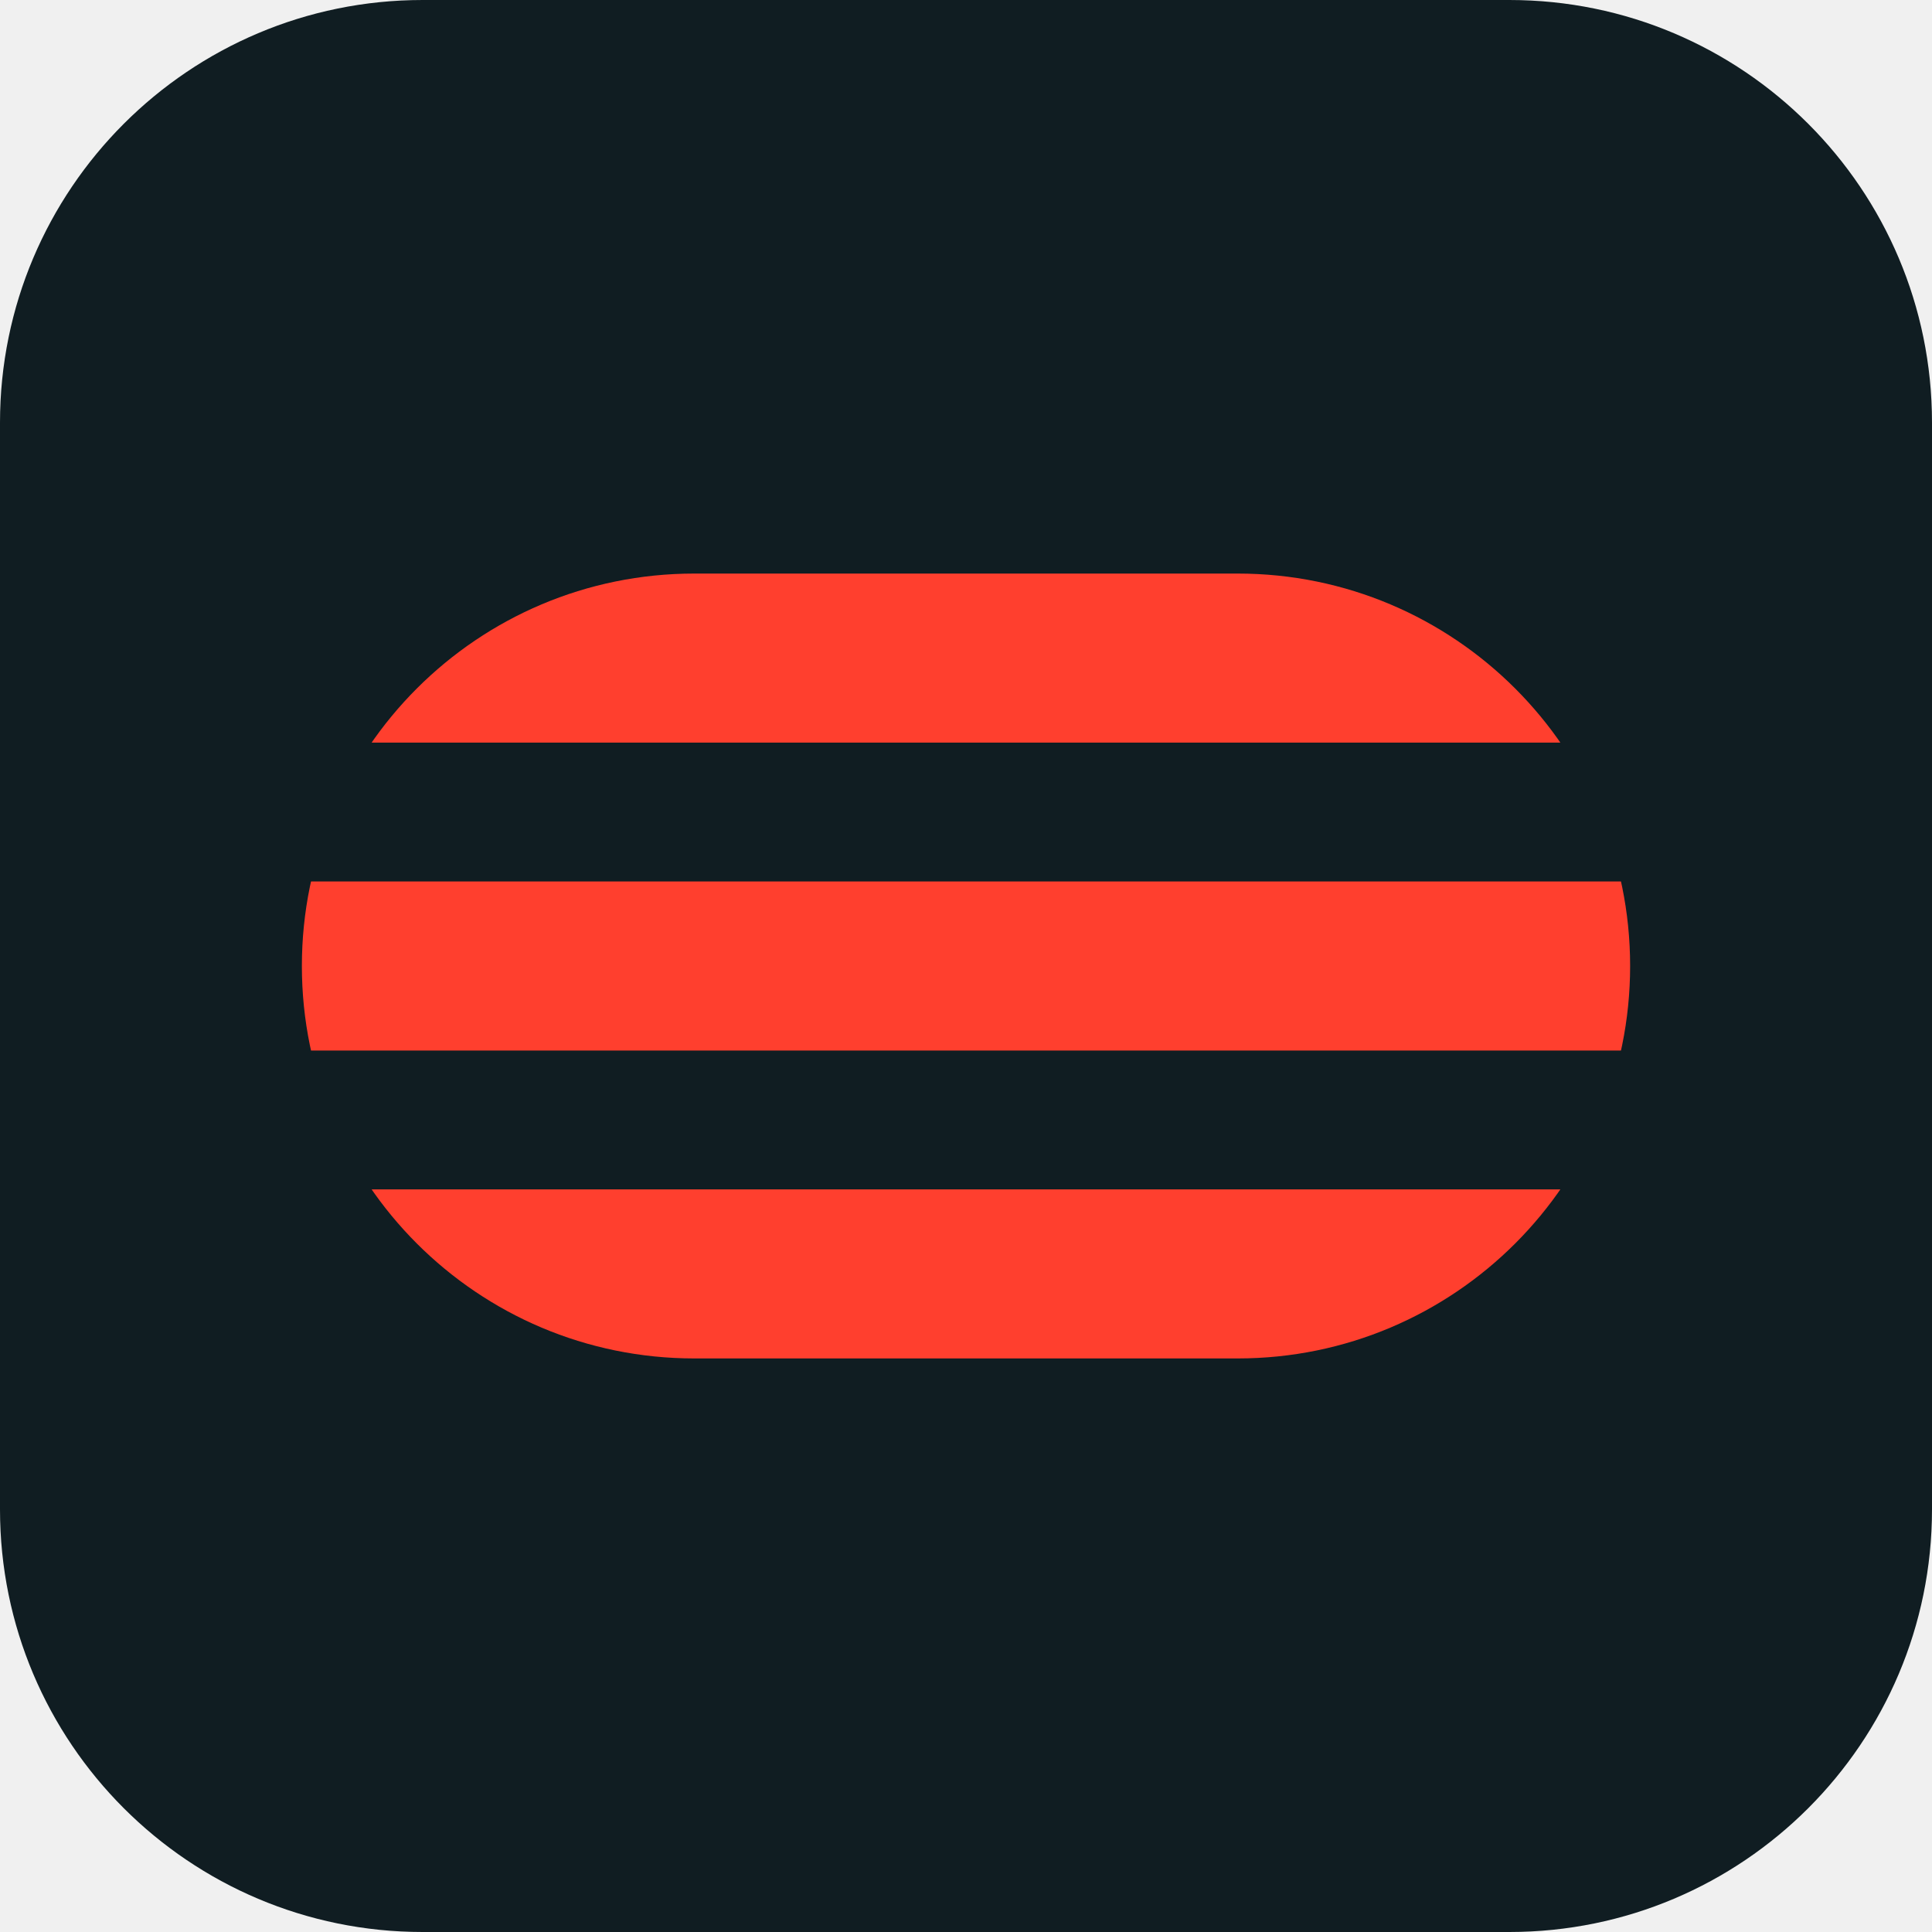
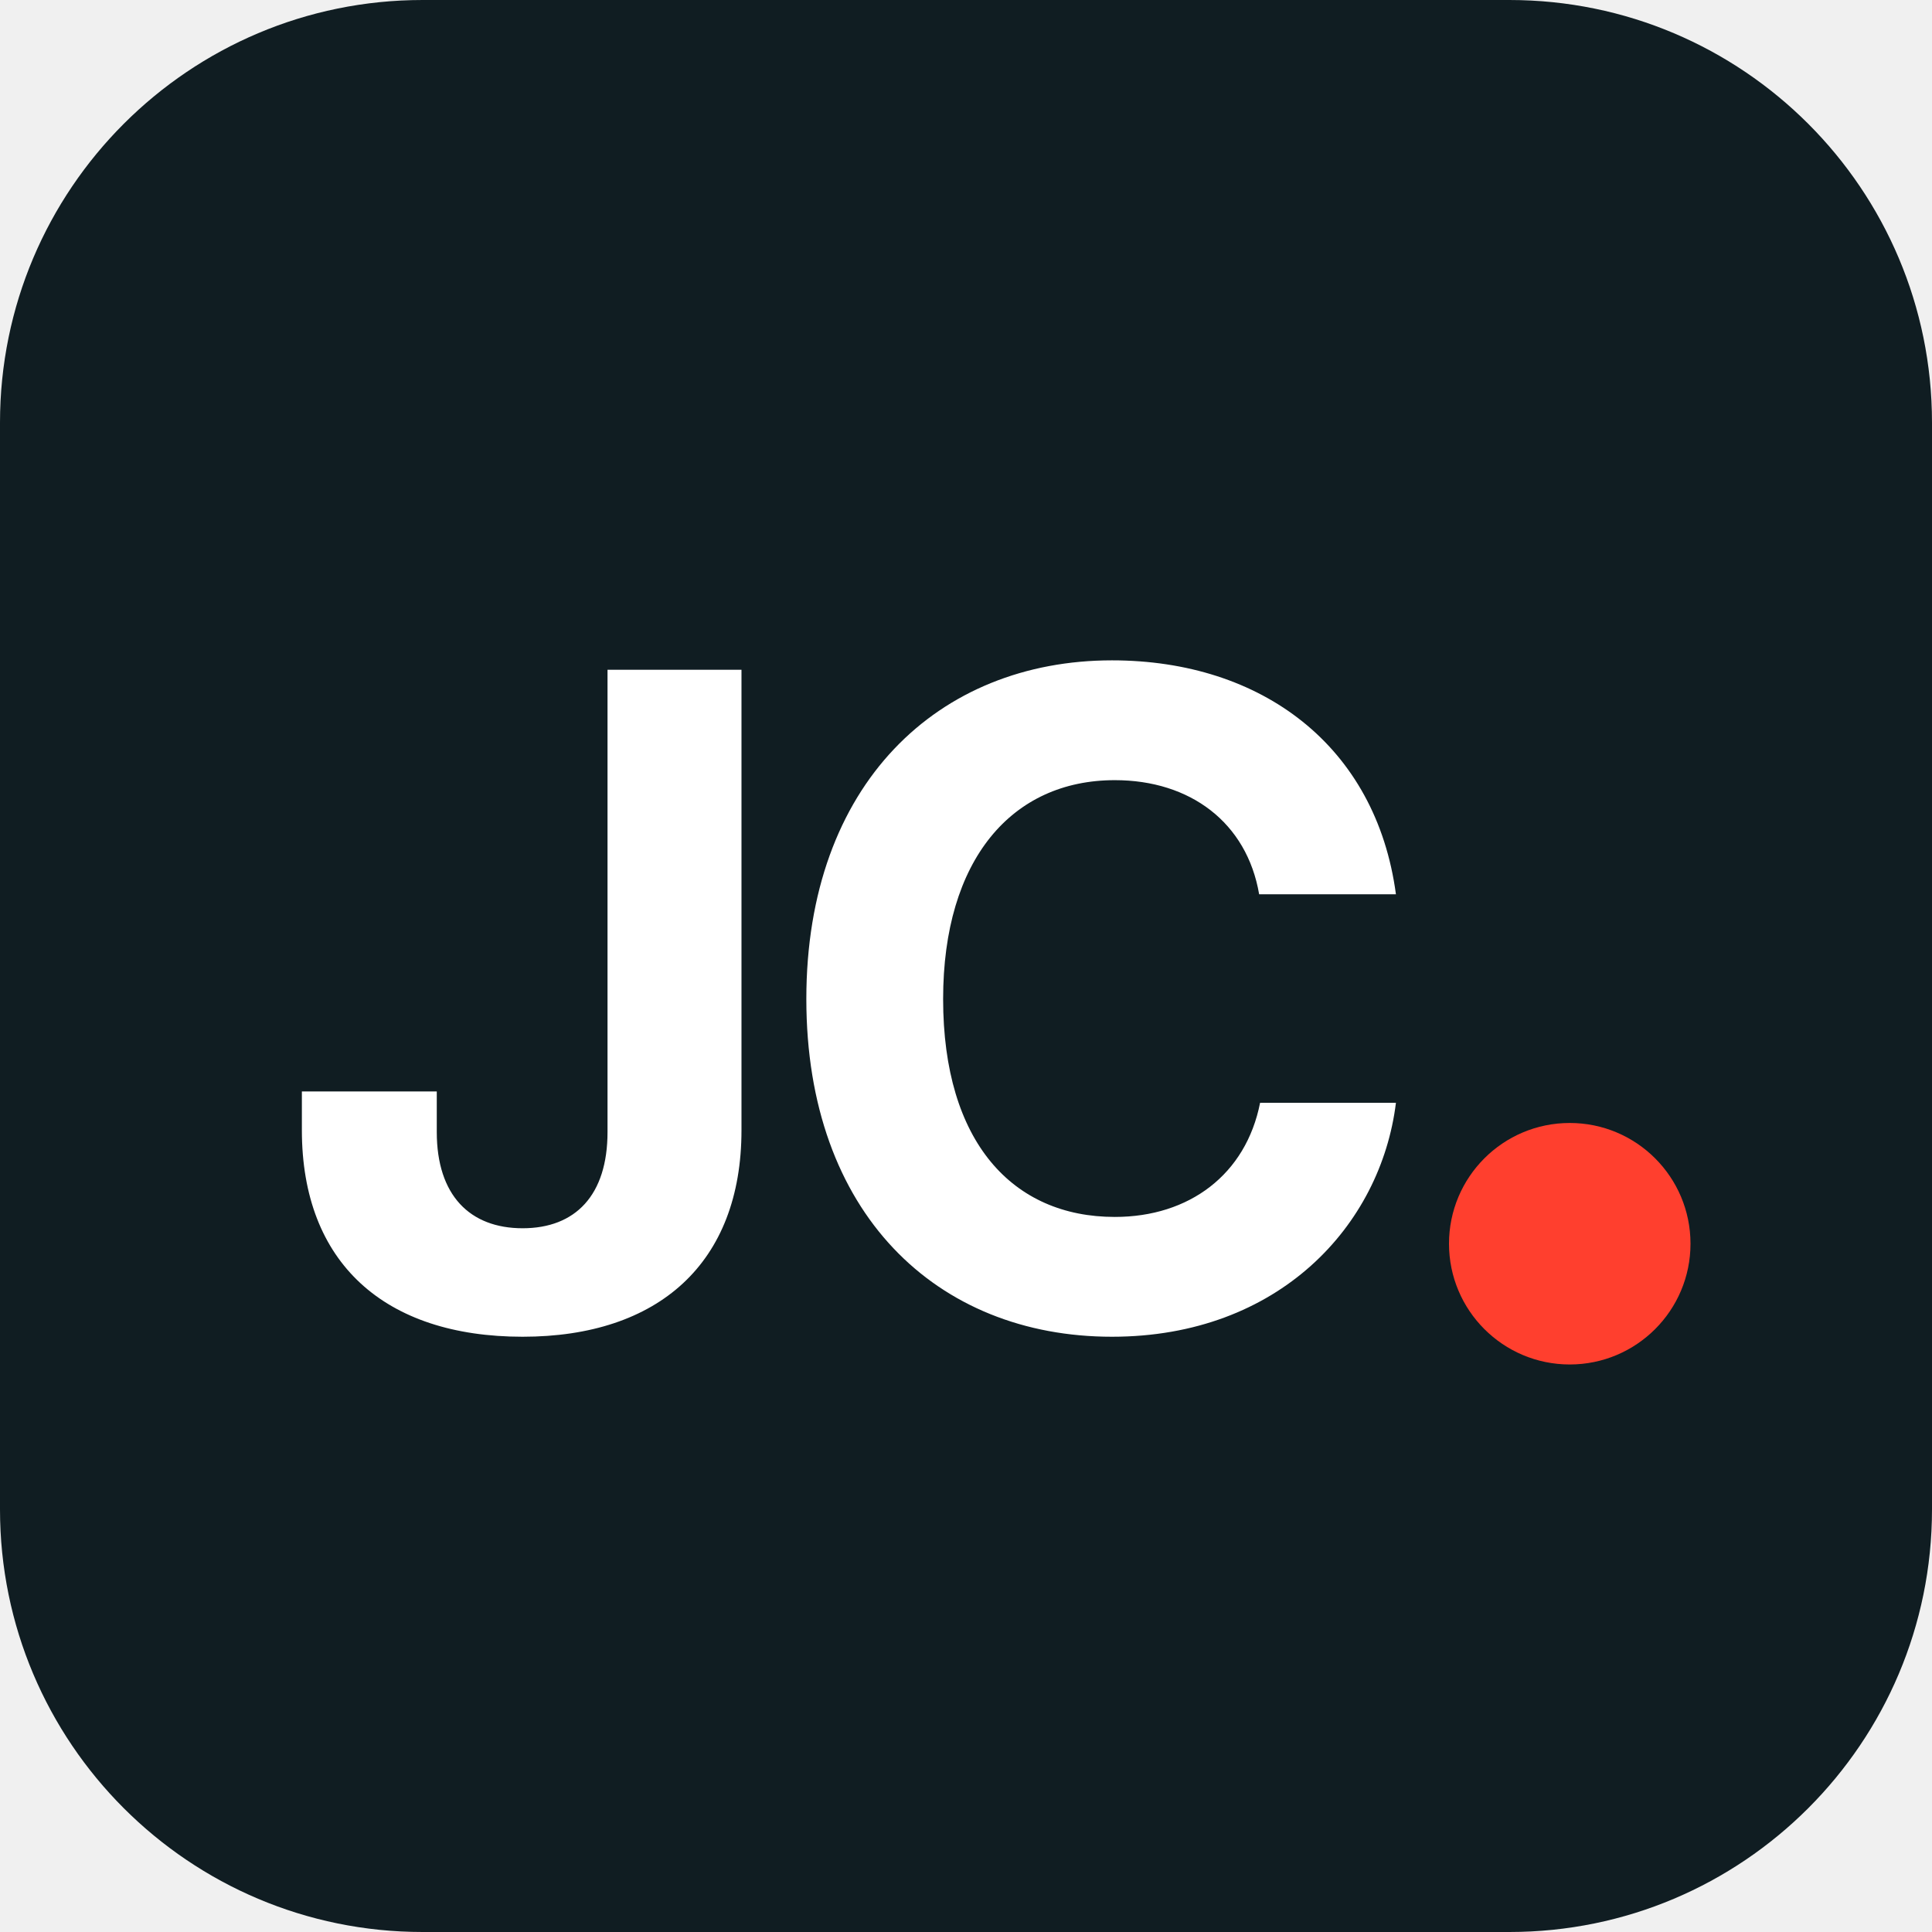
<svg xmlns="http://www.w3.org/2000/svg" viewBox="0 0 32 32">
  <rect width="32" height="32" rx="7" fill="#101d22" />
-   <clipPath id="pill">
-     <rect x="5" y="9.5" width="22" height="13" rx="6.5" />
-   </clipPath>
-   <g clip-path="url(#pill)" fill="#ff3f2e">
-     <rect x="5" y="9.5" width="22" height="2.8" />
-     <rect x="5" y="14.6" width="22" height="2.8" />
-     <rect x="5" y="19.7" width="22" height="2.8" />
-   </g>
+   <text x="4.5" y="22" fill="#ffffff" font-family="Inter, -apple-system, 'Segoe UI', Helvetica, Arial, sans-serif" font-size="15" font-weight="700" letter-spacing="-0.6">JC</text>
+   <circle cx="26" cy="20.6" r="2" fill="#ff3f2e" />
</svg>
